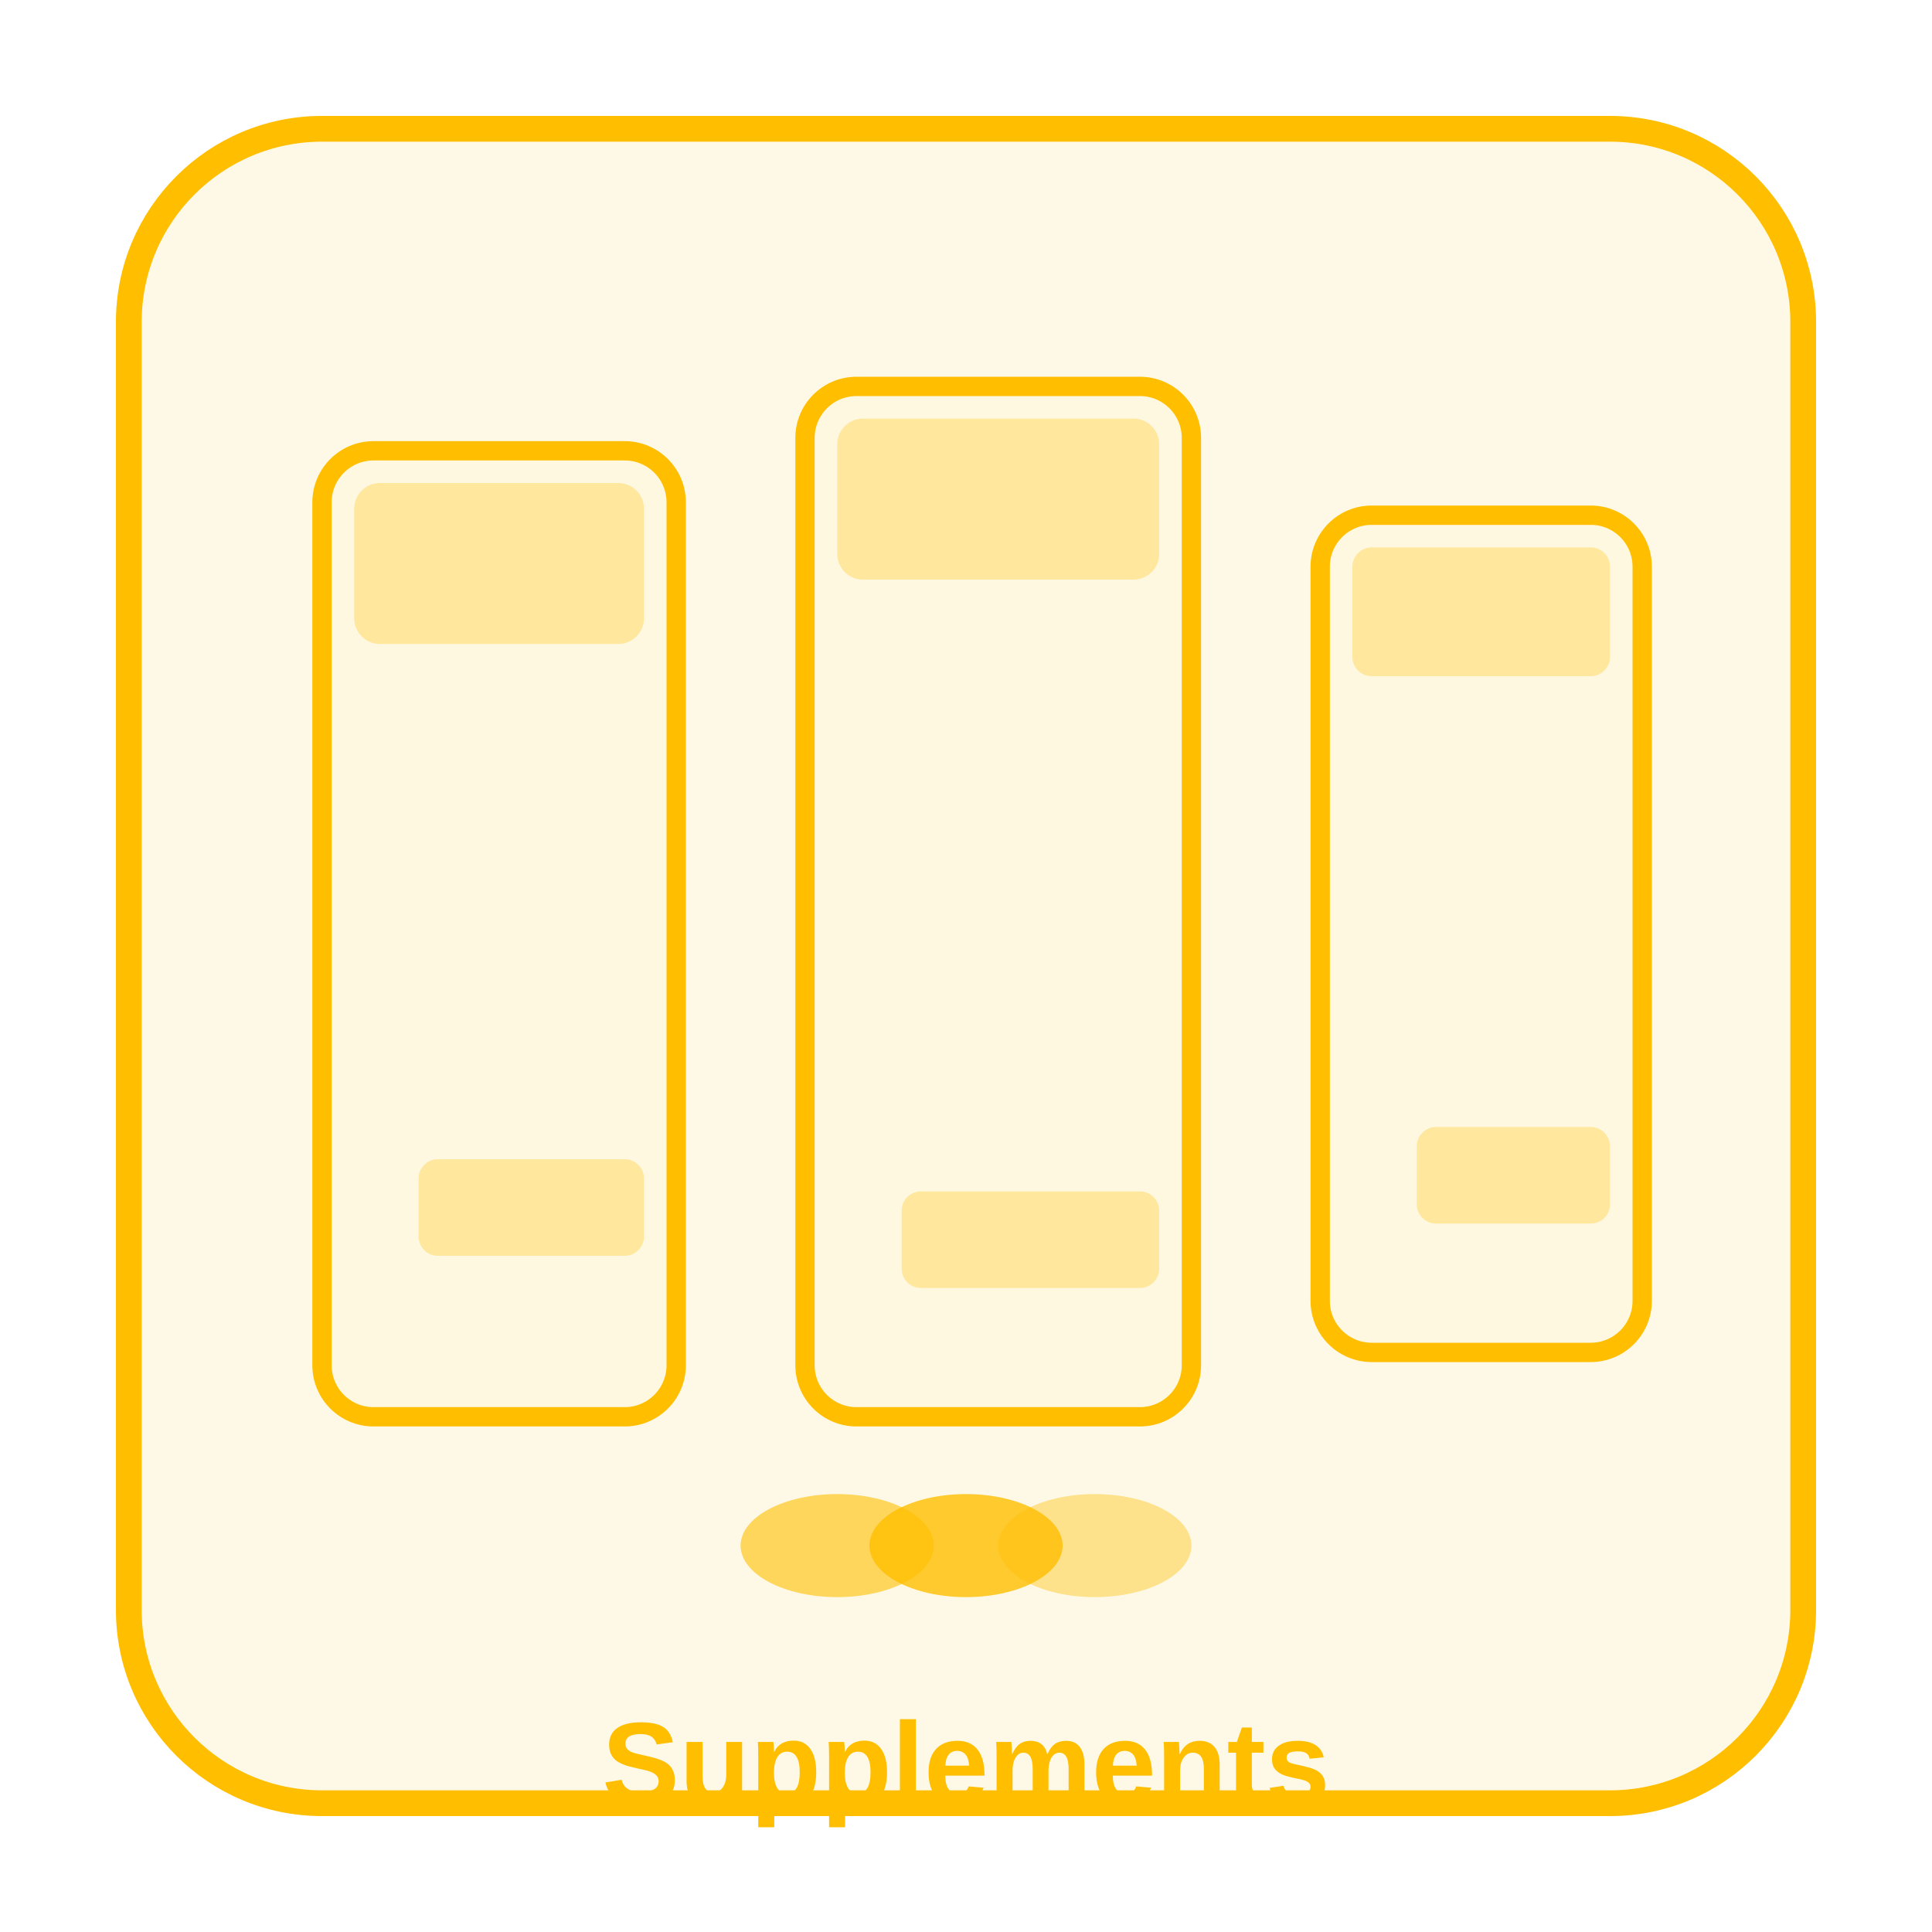
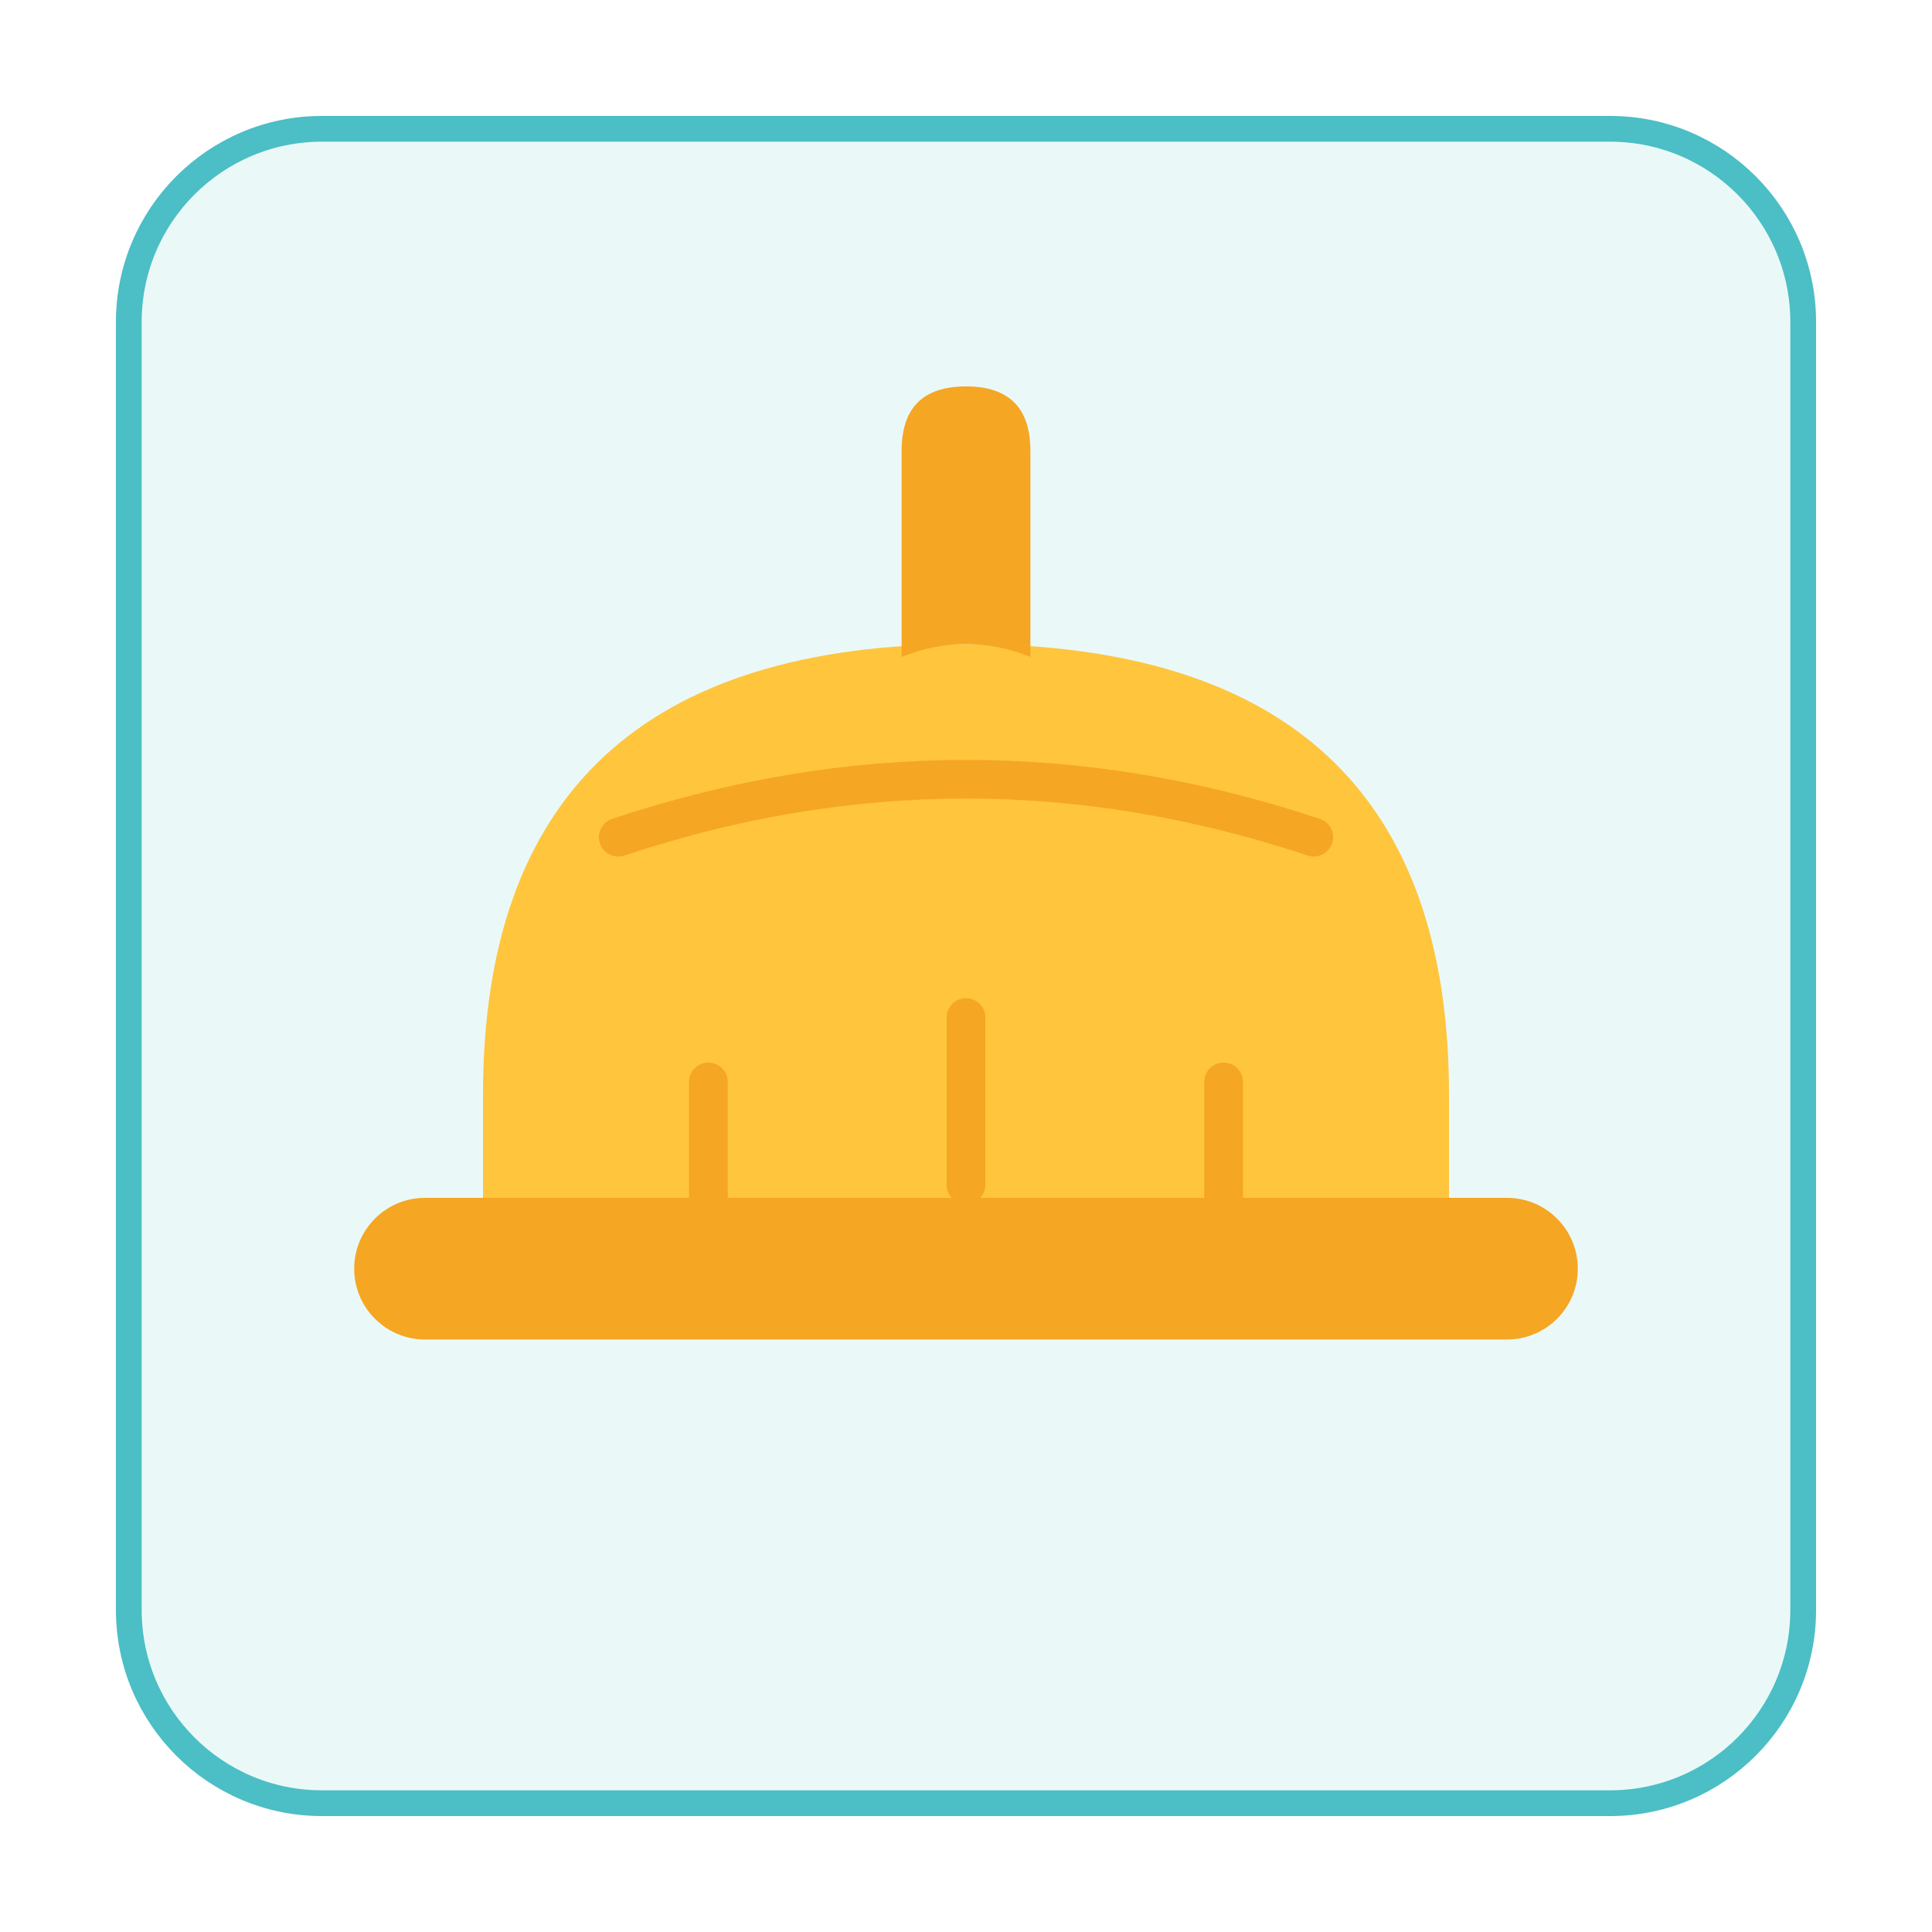
<svg xmlns="http://www.w3.org/2000/svg" viewBox="0 0 300 300" width="300" height="300">
-   <rect x="20" y="20" width="260" height="260" rx="30" fill="#fef9e7" stroke="#FFBE00" stroke-width="4" />
-   <rect x="50" y="70" width="55" height="150" rx="8" fill="#fff8e1" stroke="#FFBE00" stroke-width="3" />
-   <rect x="55" y="75" width="45" height="25" rx="4" fill="#FFBE00" opacity="0.3" />
-   <rect x="65" y="180" width="35" height="15" rx="3" fill="#FFBE00" opacity="0.3" />
-   <rect x="125" y="60" width="60" height="160" rx="8" fill="#fff8e1" stroke="#FFBE00" stroke-width="3" />
-   <rect x="130" y="65" width="50" height="25" rx="4" fill="#FFBE00" opacity="0.3" />
-   <rect x="140" y="185" width="40" height="15" rx="3" fill="#FFBE00" opacity="0.3" />
-   <rect x="205" y="80" width="50" height="130" rx="8" fill="#fff8e1" stroke="#FFBE00" stroke-width="3" />
-   <rect x="210" y="85" width="40" height="20" rx="3" fill="#FFBE00" opacity="0.3" />
-   <rect x="220" y="175" width="30" height="15" rx="3" fill="#FFBE00" opacity="0.3" />
-   <ellipse cx="150" cy="240" rx="15" ry="8" fill="#FFBE00" opacity="0.8" />
-   <ellipse cx="130" cy="240" rx="15" ry="8" fill="#FFBE00" opacity="0.6" />
-   <ellipse cx="170" cy="240" rx="15" ry="8" fill="#FFBE00" opacity="0.4" />
-   <text x="150" y="280" font-family="Arial, sans-serif" font-size="18" font-weight="bold" fill="#FFBE00" text-anchor="middle">Supplements</text>
+   <rect x="20" y="20" width="260" height="260" rx="30" fill="#EAF9F8" stroke="#4CBEC5" stroke-width="4" />
+   <path d="M75 170 Q75 100 150 100 Q225 100 225 170 L225 186 L75 186 Z" fill="#FFC53D" />
+   <path d="M140 102 Q150 98 160 102 L160 70 Q160 60 150 60 Q140 60 140 70 Z" fill="#F5A623" />
+   <path d="M96 130 Q150 112 204 130" stroke="#F5A623" stroke-width="6" fill="none" stroke-linecap="round" />
+   <rect x="55" y="186" width="190" height="22" rx="11" fill="#F5A623" />
+   <path d="M110 186 L110 168 M150 184 L150 158 M190 186 L190 168" stroke="#F5A623" stroke-width="6" stroke-linecap="round" />
</svg>
